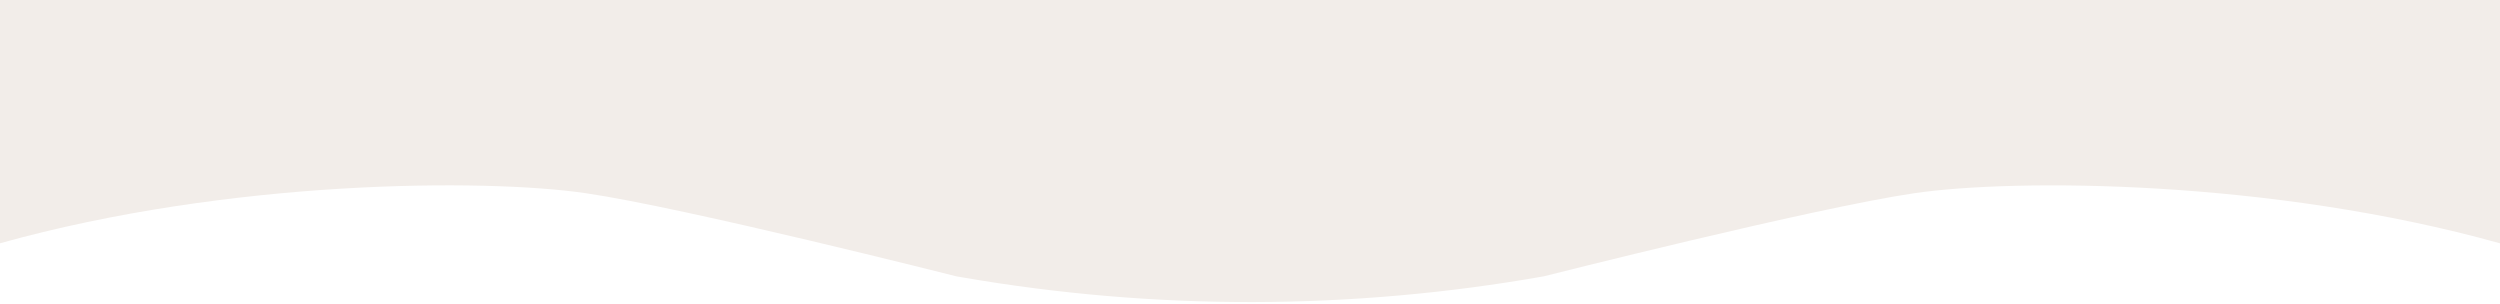
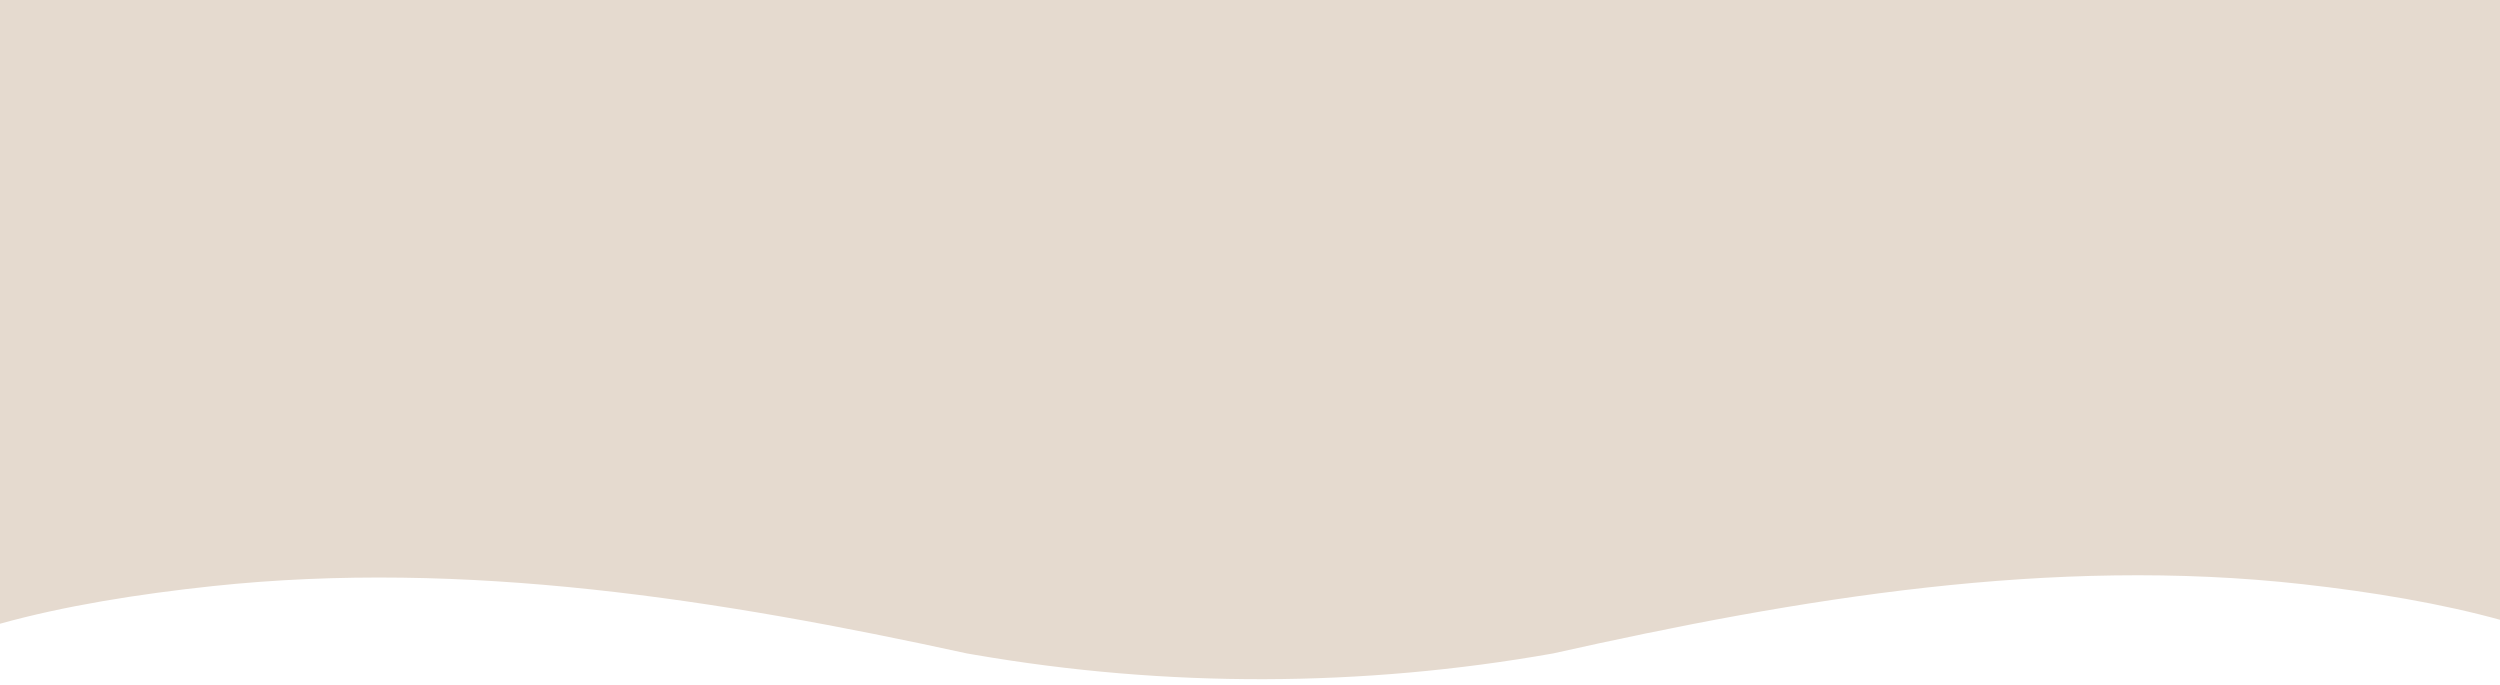
- <svg xmlns="http://www.w3.org/2000/svg" width="1443" height="175" viewBox="0 0 1443 175" fill="none">
-   <path d="M1443 132V0H1248H1070.5H805.5H628H363.5H0V140.427C132.655 103.415 280 103 338 111.5C396 120 552 159.5 552 159.5L555.886 160.17C666.791 179.294 780.17 179.072 891 159.514C891 159.514 1047 120.014 1105 111.514C1163 103.014 1310.35 103.429 1443 140.442V132Z" fill="#F2EDE9" />
+ <svg xmlns="http://www.w3.org/2000/svg" width="402" height="110" viewBox="0 0 402 110" fill="none">
+   <path d="M402.386 99.766V-1H0V100.298C10.294 97.43 22.262 95.516 34.174 94.247C74.799 89.919 115.582 96.376 155.5 105.076L156.796 105.299C187.551 110.594 218.991 110.519 249.72 105.076C289.385 96.192 329.948 89.424 370.343 93.945C381.434 95.187 392.583 97.035 402.386 99.766Z" fill="#E5DACF" />
</svg>
